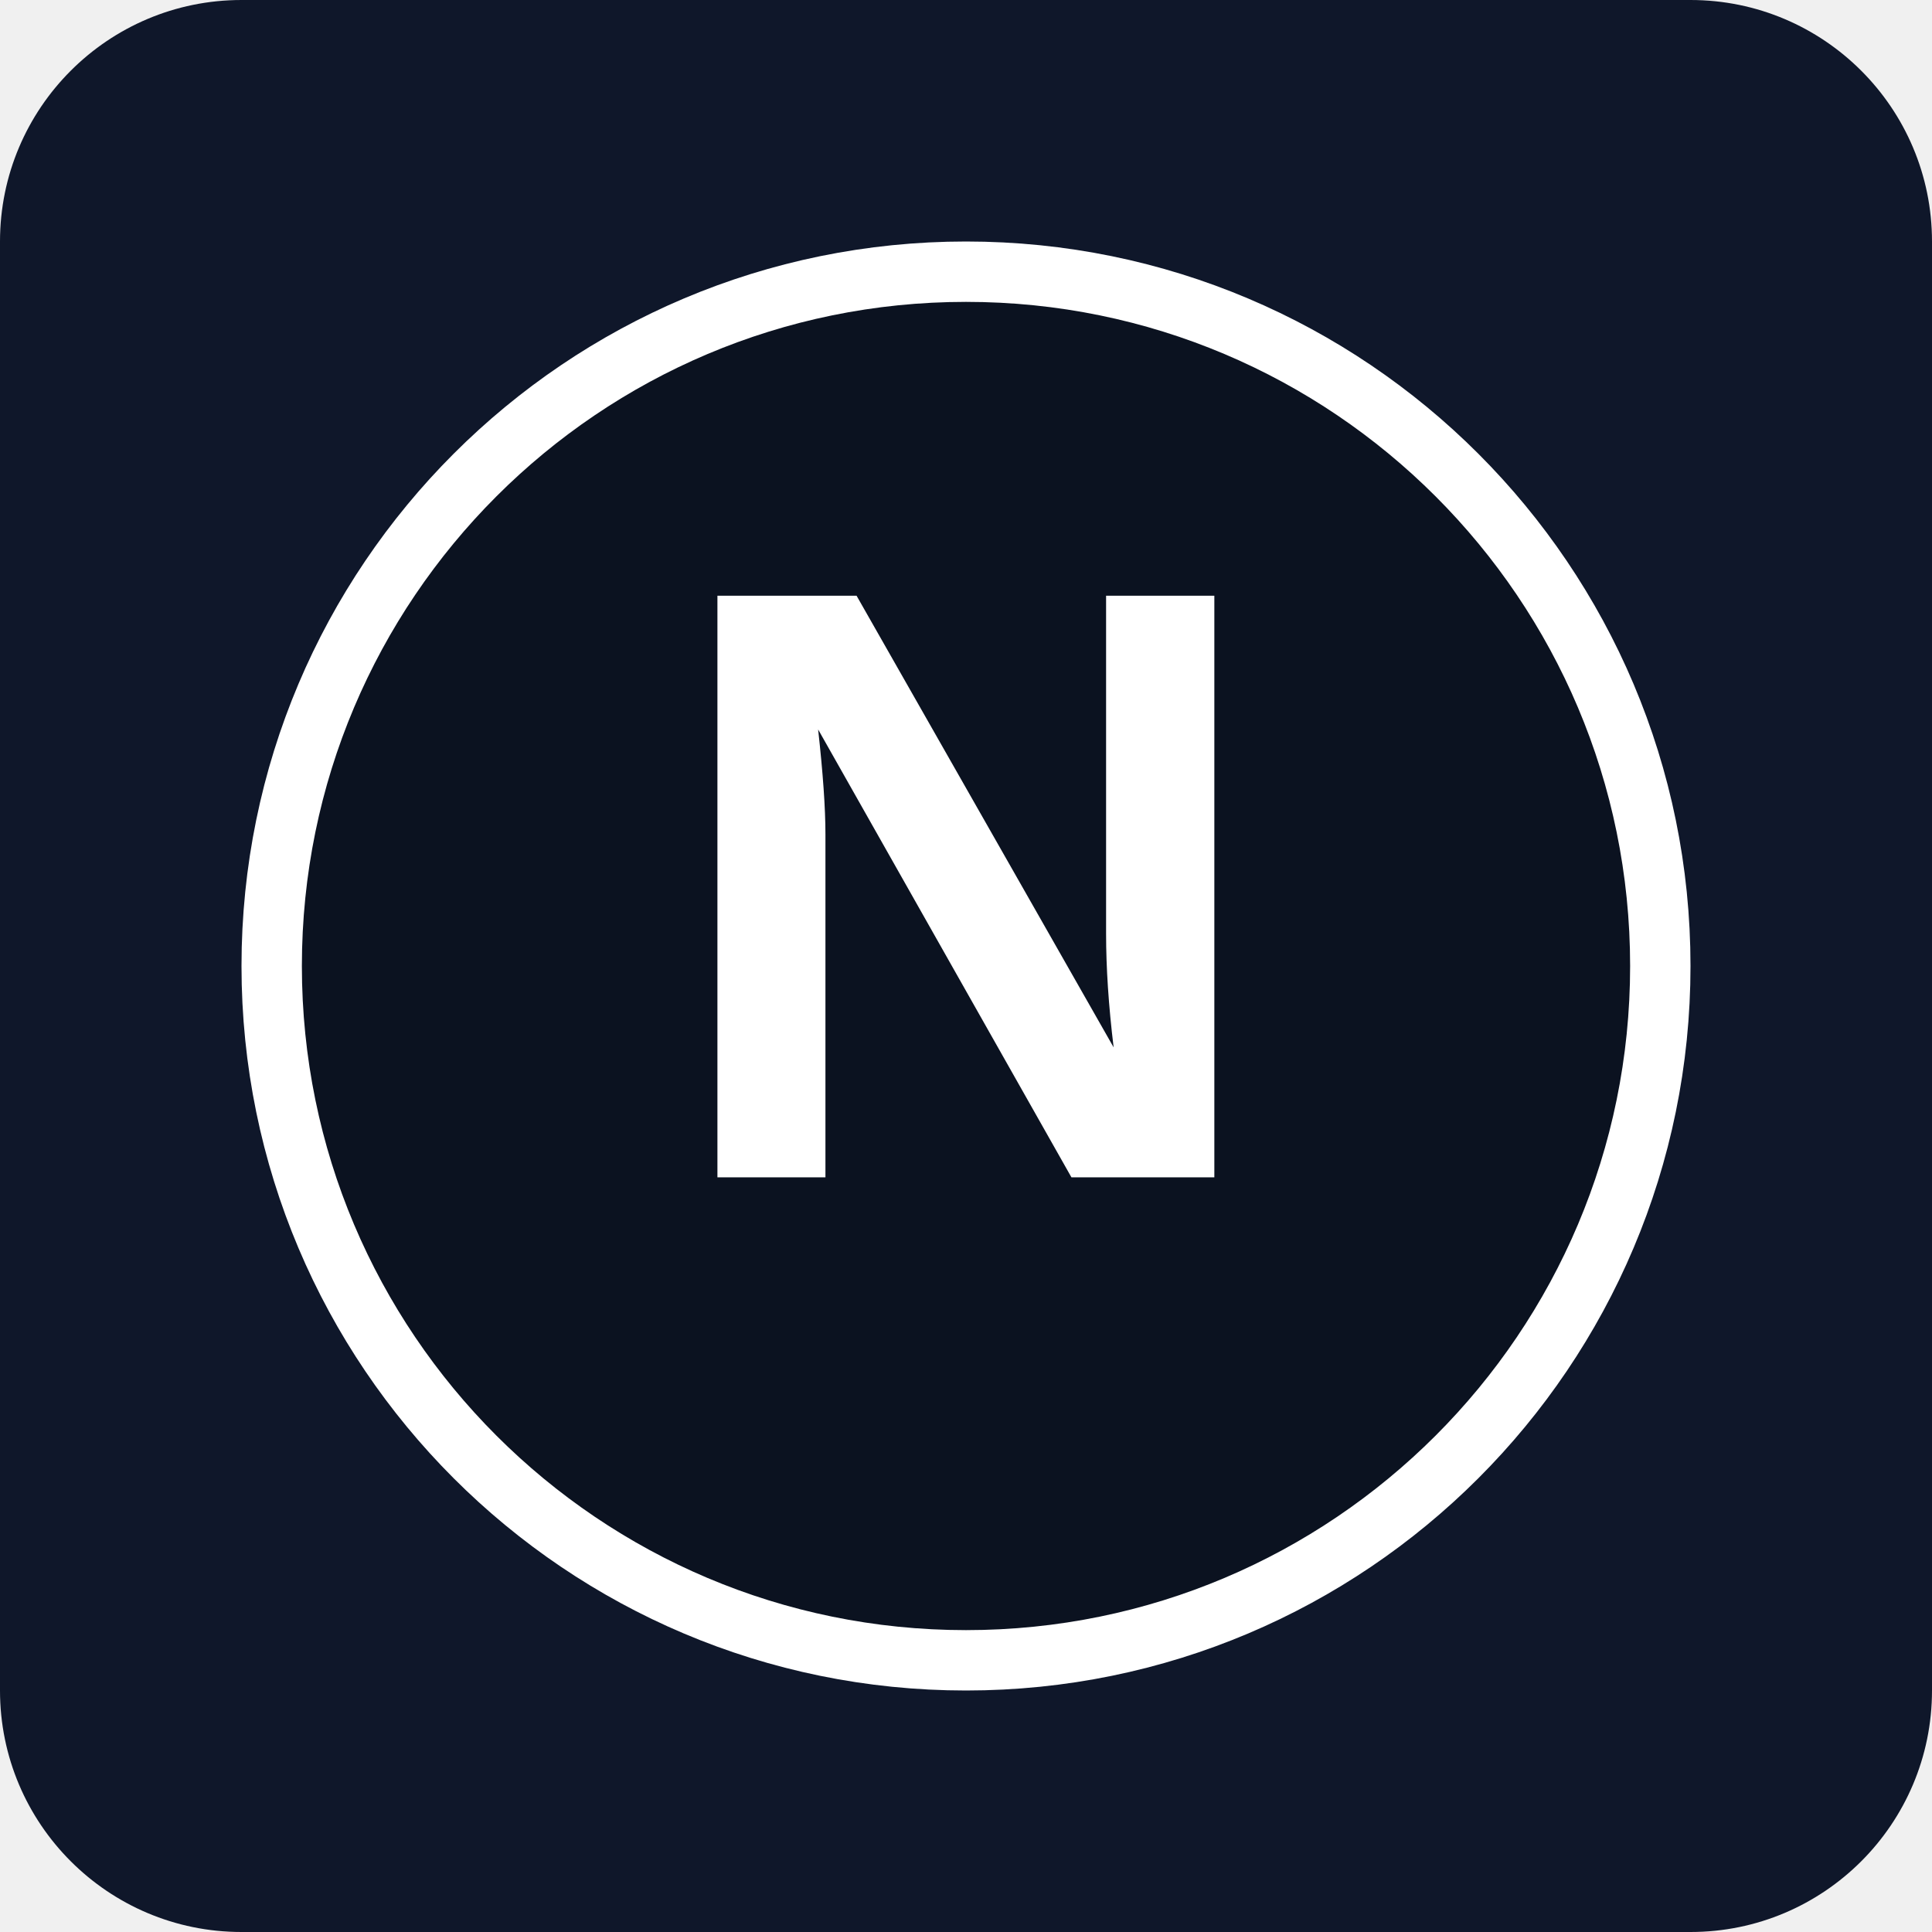
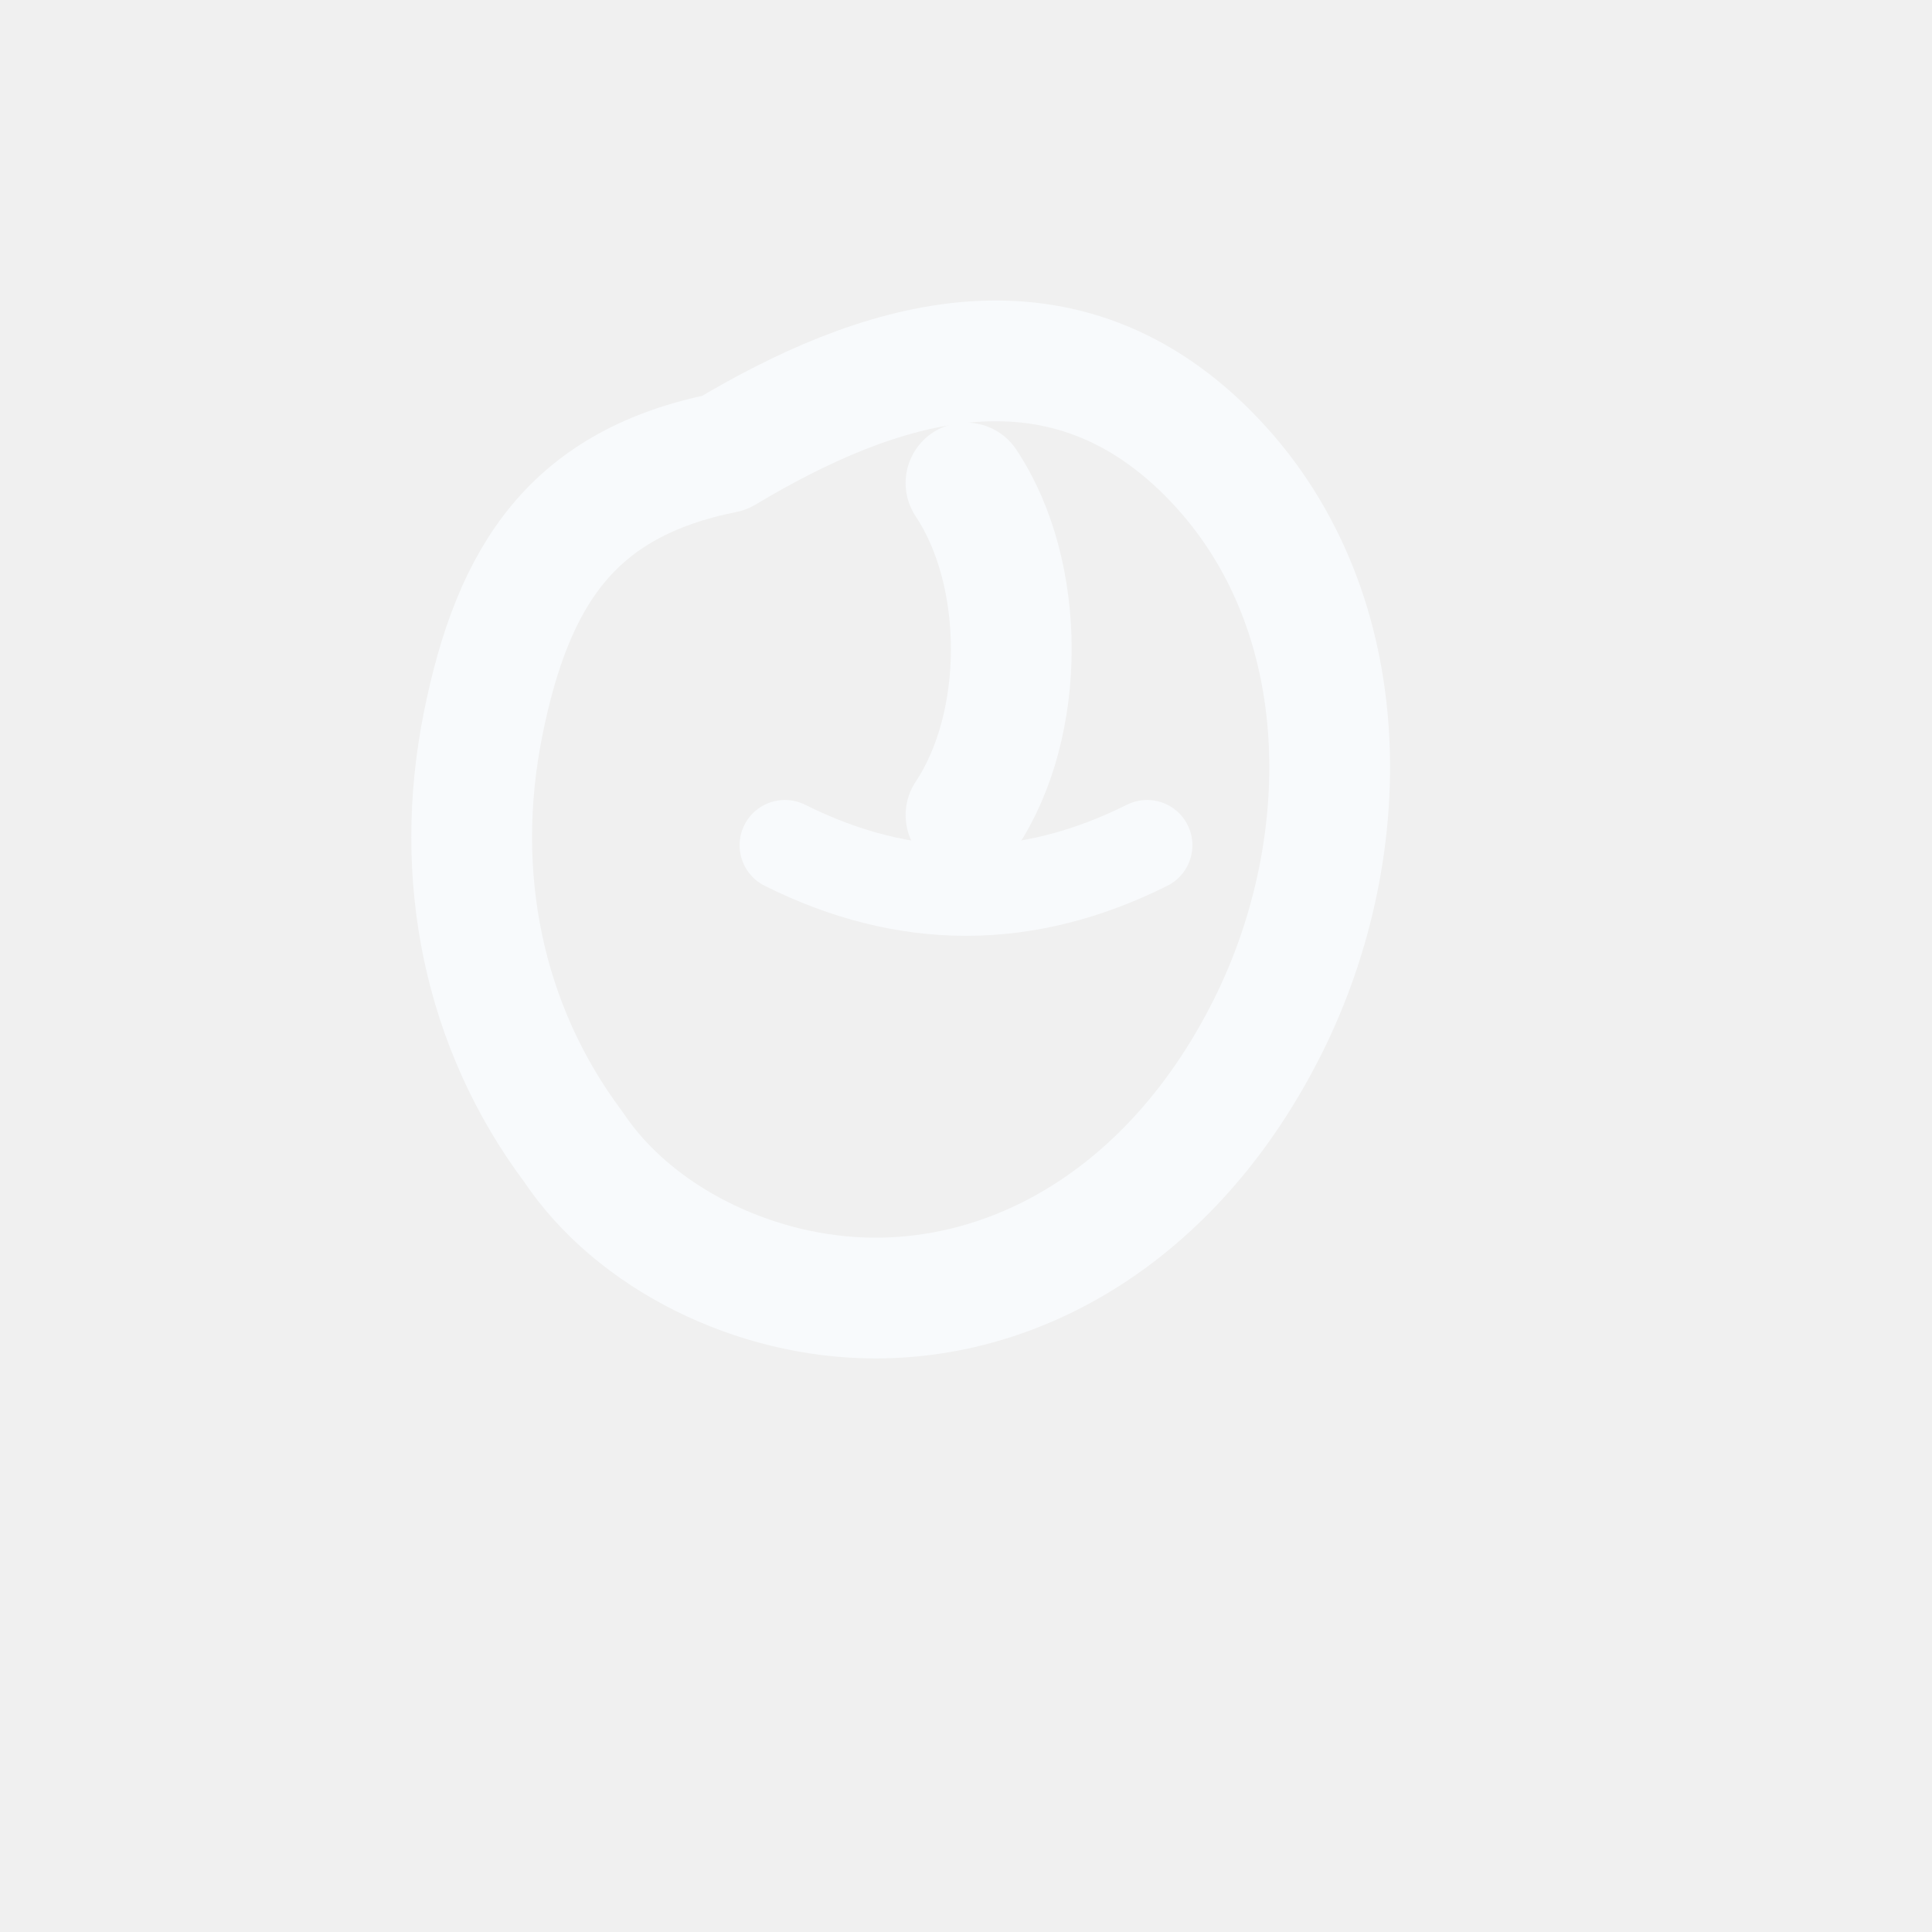
- <svg xmlns="http://www.w3.org/2000/svg" width="128" height="128" viewBox="0 0 128 128">
-   <rect width="128" height="128" rx="16" fill="#0f172a" />
-   <circle cx="64" cy="64" r="46" fill="#0b1220" stroke="#ffffff" stroke-width="4" />
-   <text x="64" y="78" font-family="Arial,Helvetica,sans-serif" font-size="56" fill="#ffffff" text-anchor="middle" font-weight="700">N</text>
+ <svg xmlns="http://www.w3.org/2000/svg" viewBox="0 0 128 128">
+   <rect width="128" height="128" rx="22" fill="transparent" />
+   <g fill="#111827" stroke="#f8fafc" stroke-width="8" stroke-linecap="round" stroke-linejoin="round">
+     <path d="M48 30c10-6 22-10 32 0 10 10 10 26 4 38-6 12-16 18-26 18-8 0-16-4-20-10-6-8-8-18-6-28 2-10 6-16 16-18z" fill="none" stroke-width="8" />
+     <path d="M64 32c4 6 4 16 0 22" fill="none" stroke-width="8" />
+     <path d="M52 56c8 4 16 4 24 0" fill="none" stroke-width="6" />
+   </g>
</svg>
